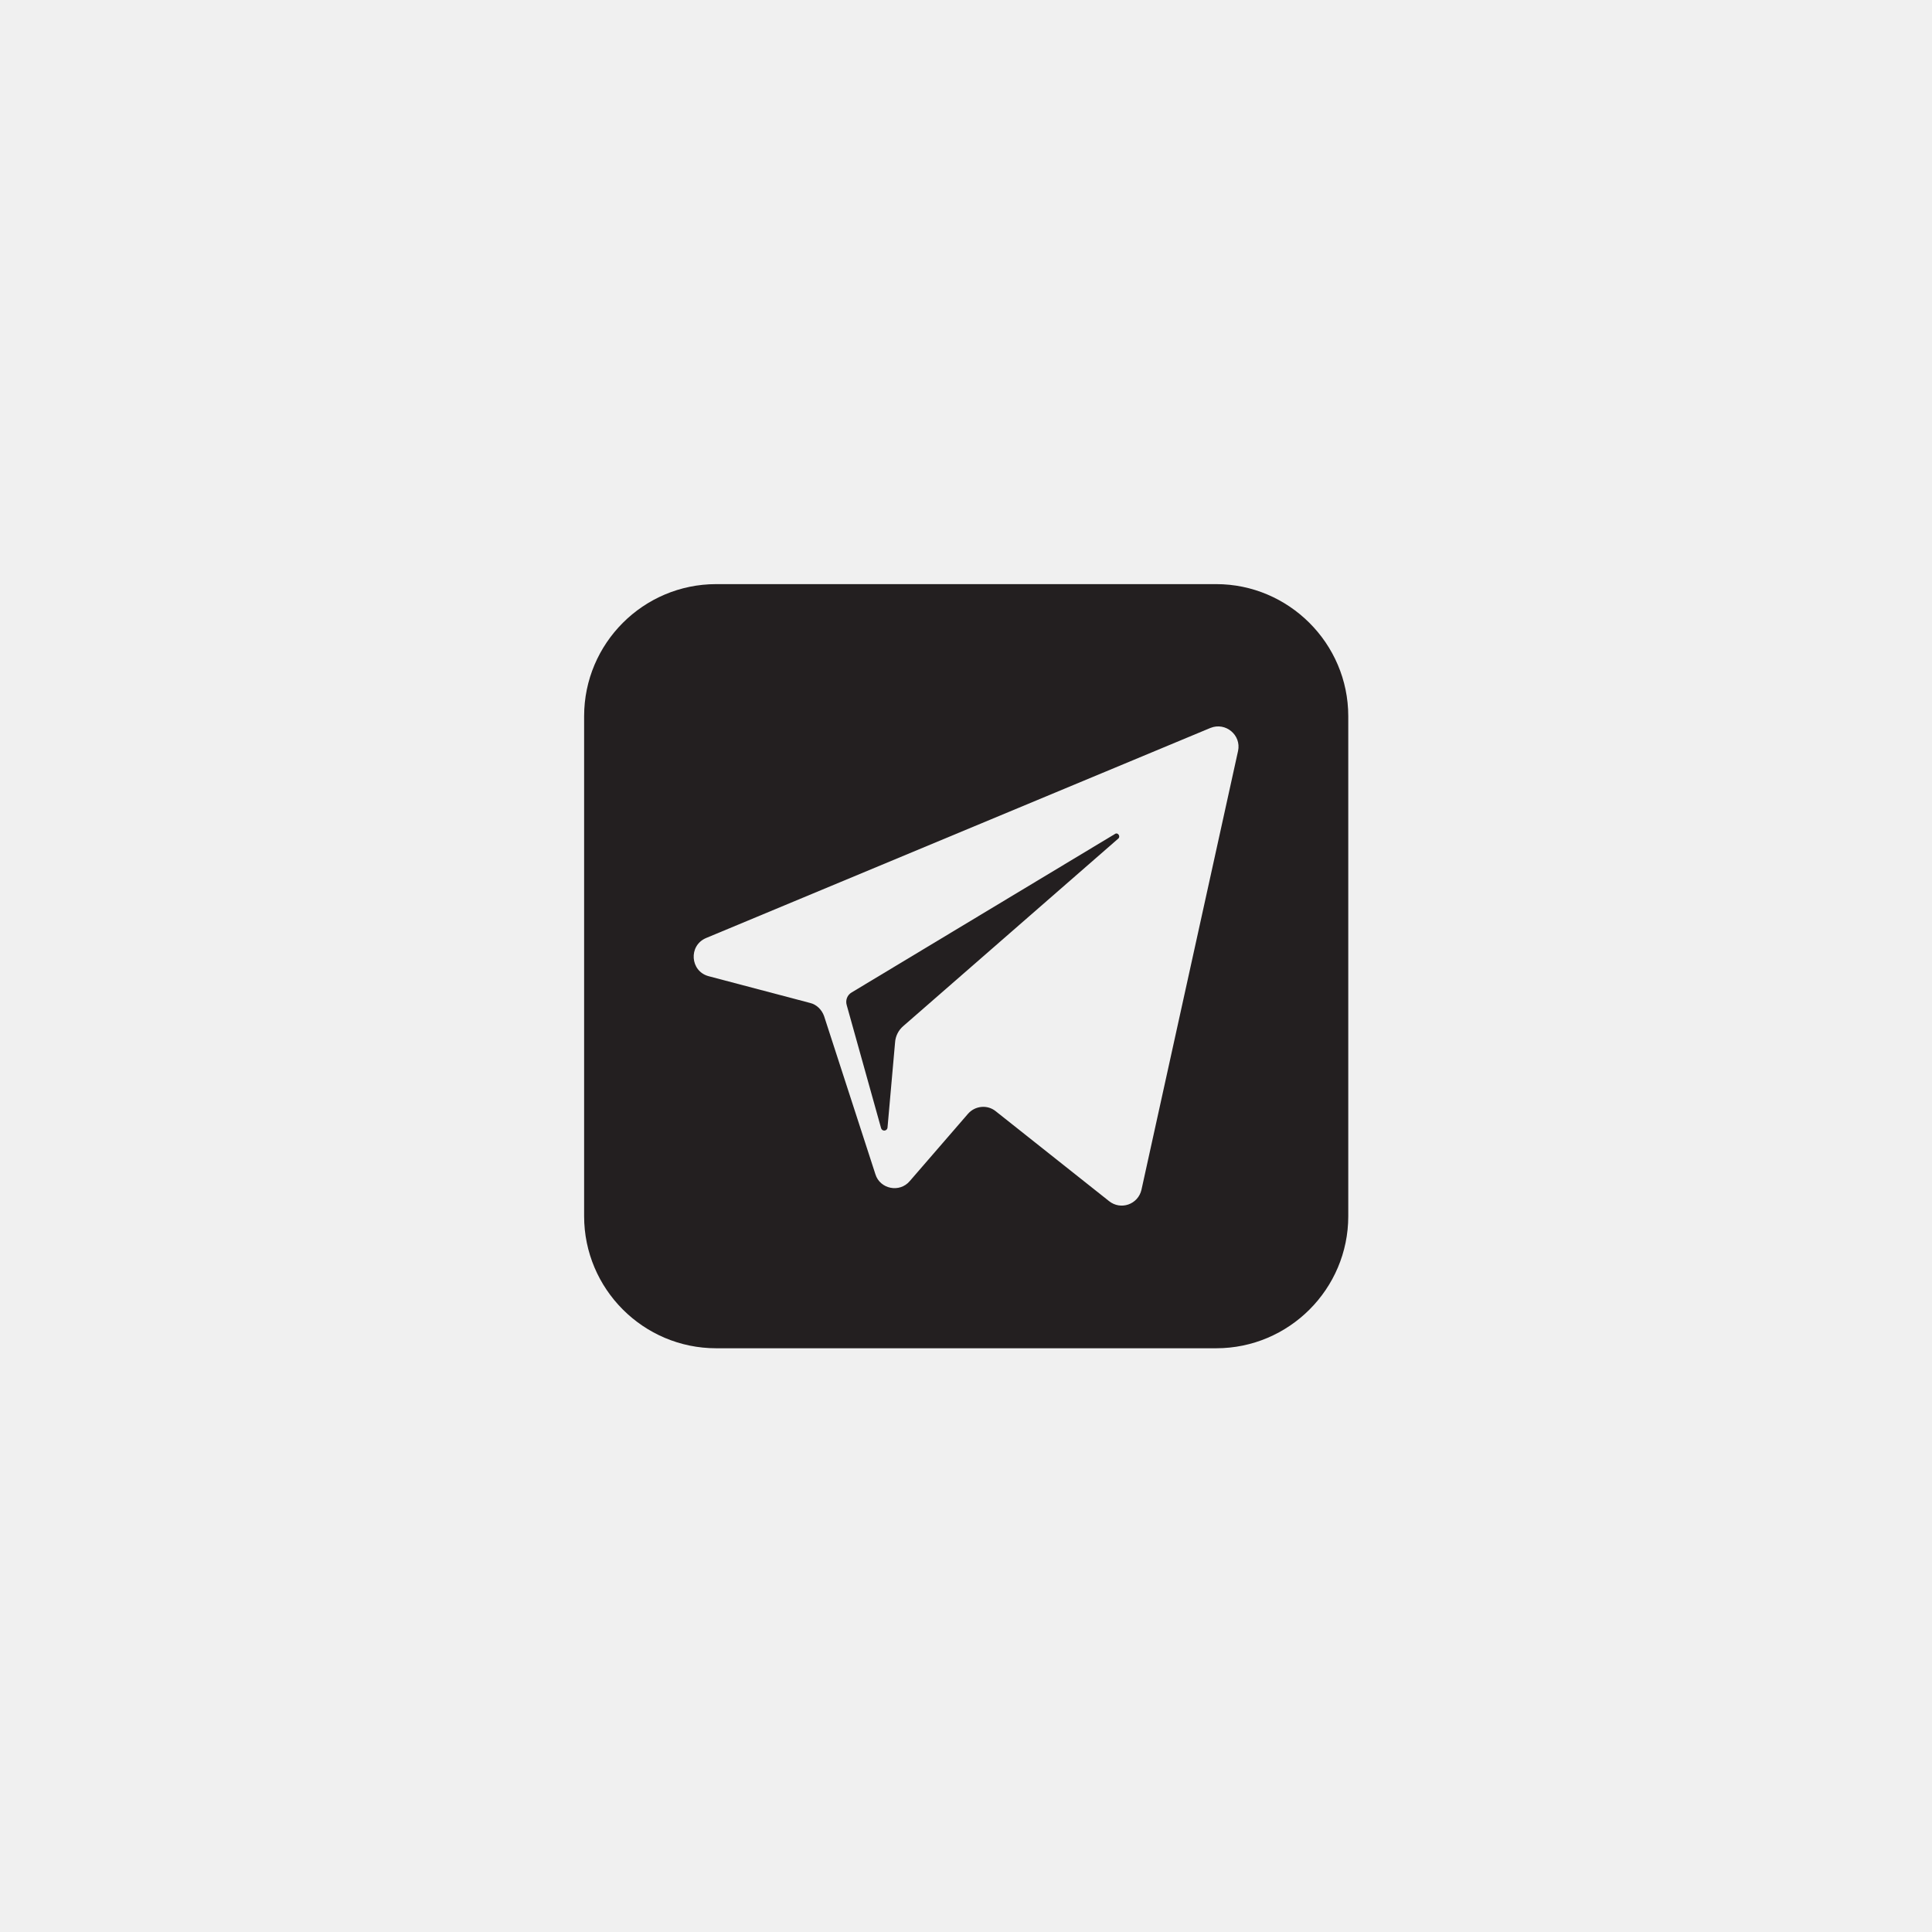
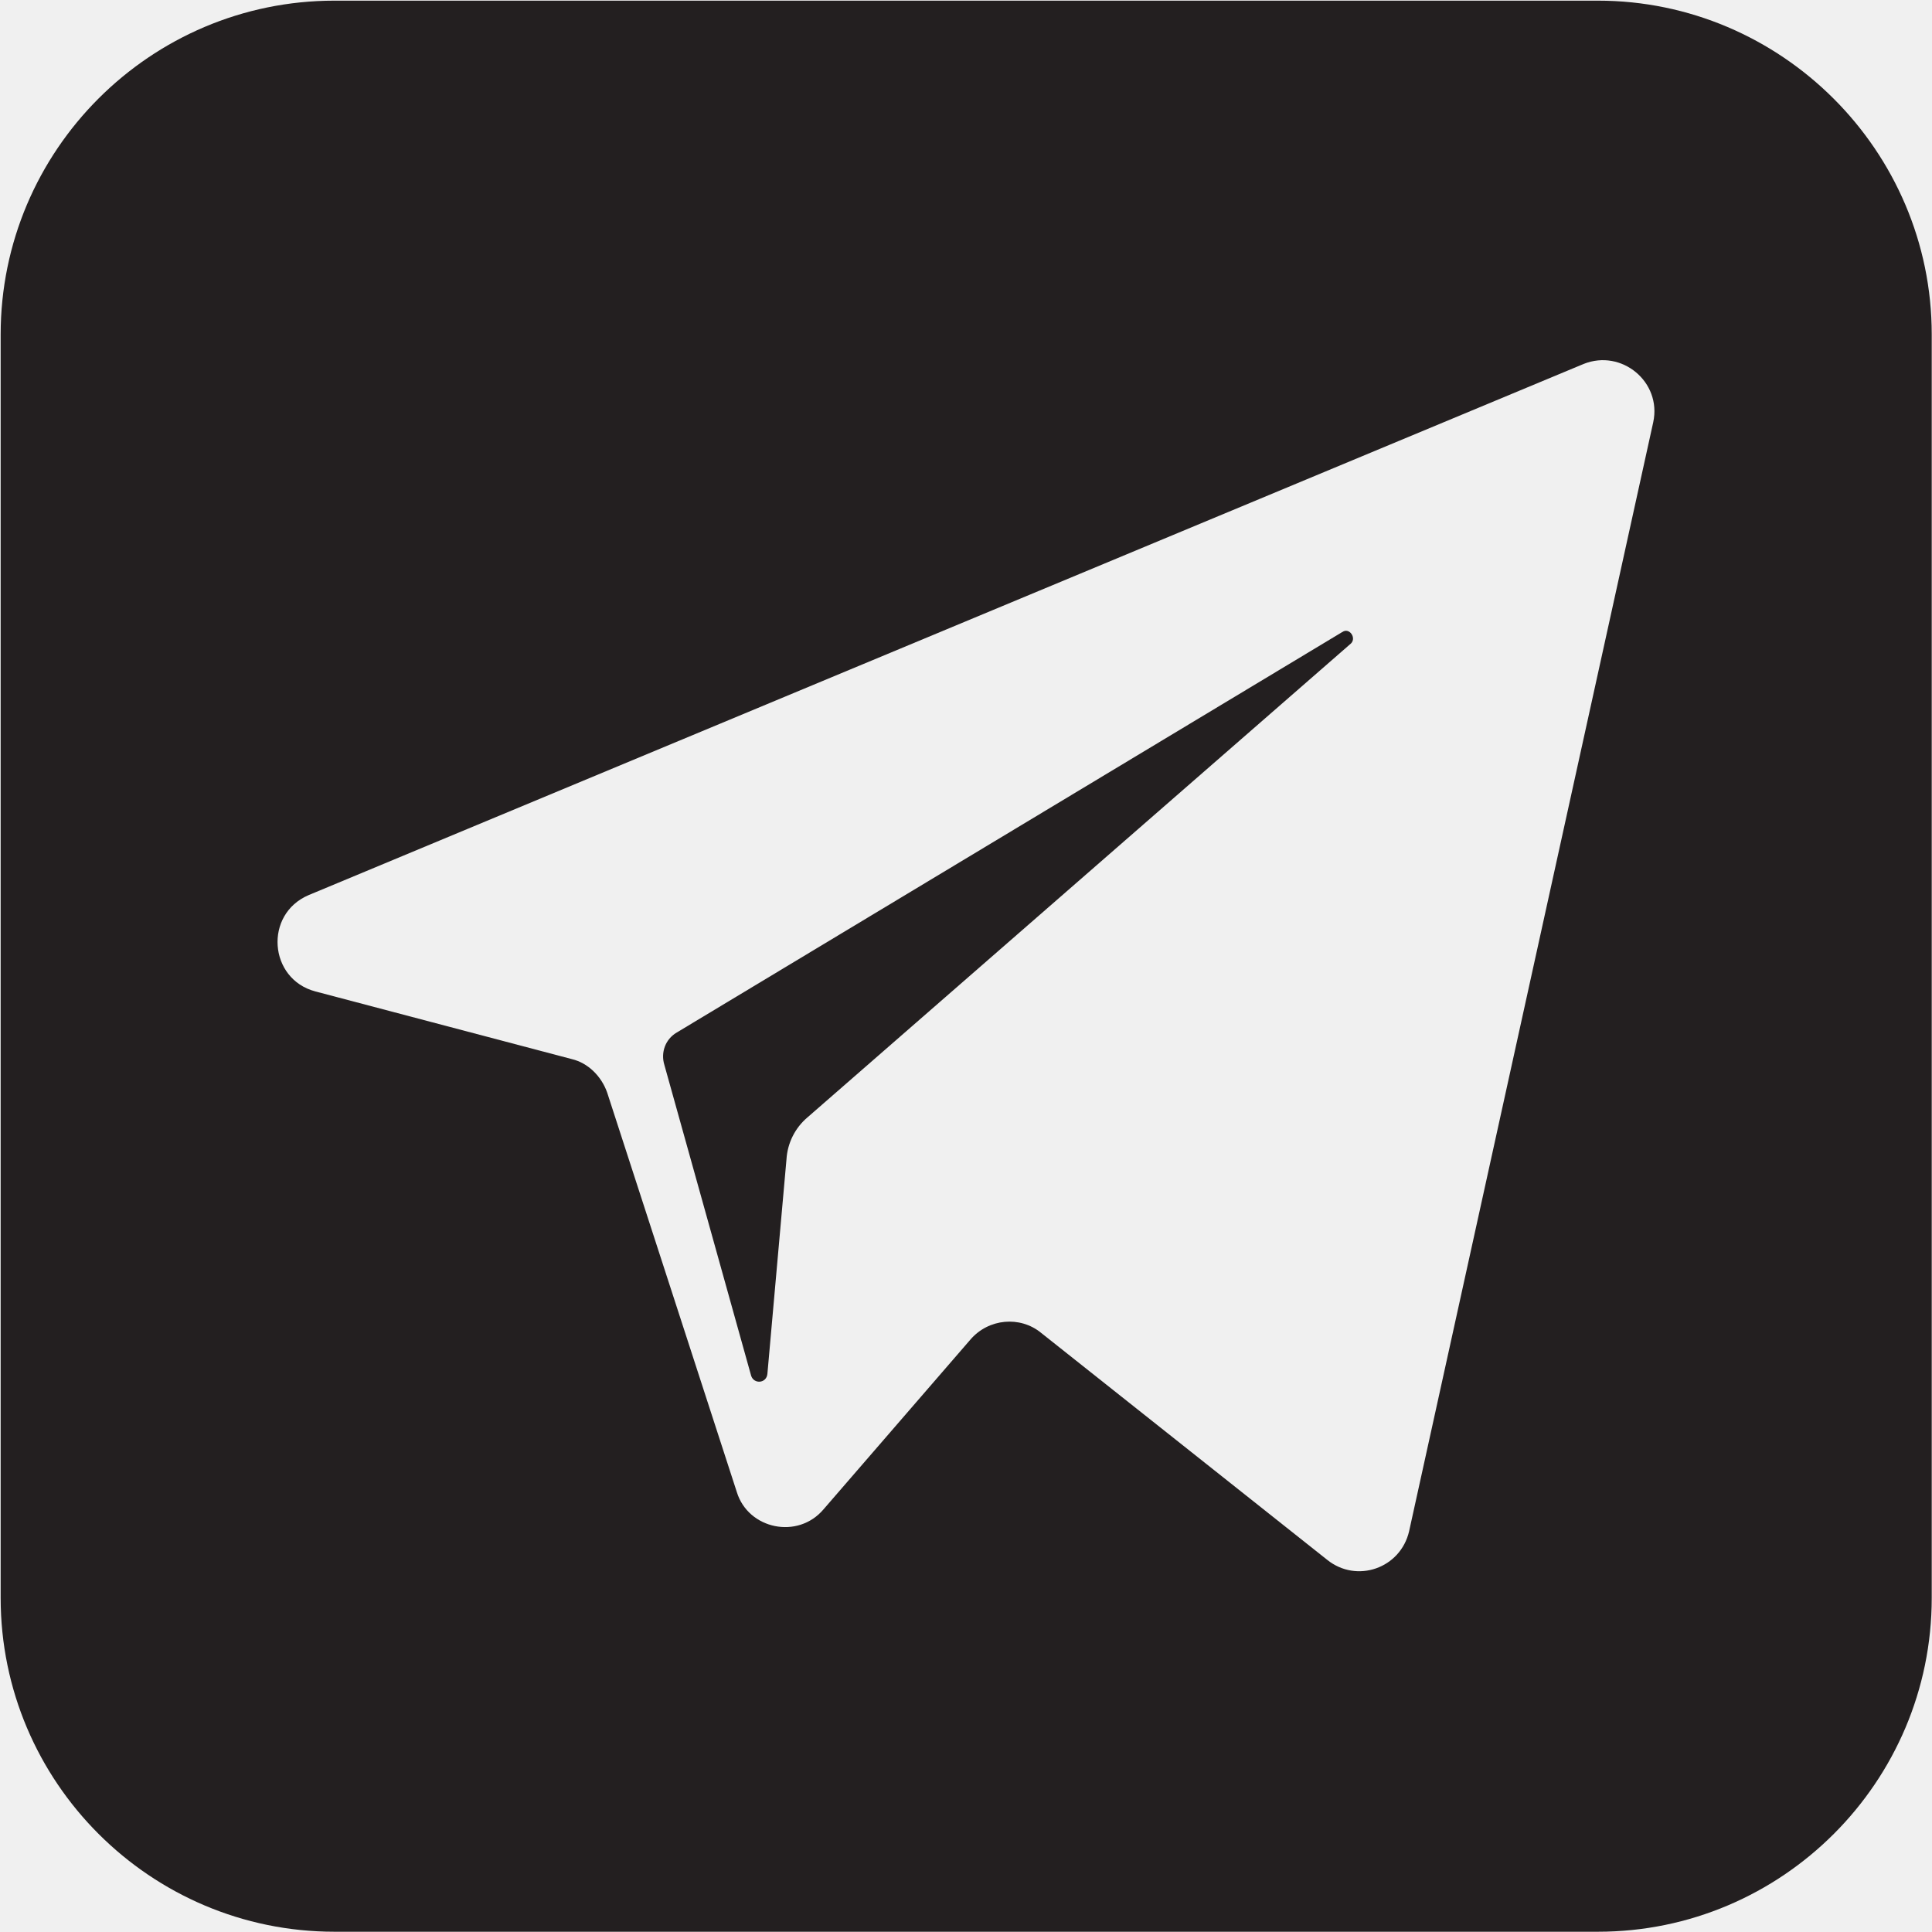
- <svg xmlns="http://www.w3.org/2000/svg" width="50" height="50" viewBox="0 0 50 50" fill="none">
-   <g clip-path="url(#clip0)">
-     <path d="M28.857 21.582L22.041 25.684C21.924 25.752 21.875 25.889 21.914 26.016L22.803 29.199C22.832 29.287 22.959 29.277 22.969 29.18L23.164 26.982C23.174 26.816 23.252 26.66 23.379 26.553L28.945 21.699C29.004 21.641 28.926 21.533 28.857 21.582Z" fill="#231F20" />
-     <path d="M31.475 15.117H18.535C16.65 15.117 15.117 16.65 15.117 18.535V31.475C15.117 33.359 16.65 34.893 18.535 34.893H31.475C33.359 34.893 34.893 33.359 34.893 31.475V18.535C34.893 16.65 33.35 15.117 31.475 15.117ZM32.041 19.434L29.541 30.791C29.453 31.172 29.004 31.328 28.701 31.084L25.771 28.76C25.557 28.584 25.234 28.613 25.049 28.828L23.545 30.566C23.281 30.879 22.773 30.771 22.656 30.391L21.328 26.299C21.27 26.133 21.133 25.996 20.967 25.957L18.34 25.264C17.861 25.137 17.812 24.473 18.271 24.277L31.328 18.838C31.719 18.682 32.129 19.023 32.041 19.434Z" fill="#231F20" />
-   </g>
-   <defs>
-     <clipPath id="clip0">
-       <rect width="50" height="50" fill="white" />
+ <svg xmlns="http://www.w3.org/2000/svg" width="50" height="50" style="vector-effect: non-scaling-stroke;" stroke="null">
+   <defs style="vector-effect: non-scaling-stroke;" stroke="null">
+     <clipPath style="vector-effect: non-scaling-stroke;" stroke="null" id="clip0">
+       <rect style="vector-effect: non-scaling-stroke;" stroke="null" id="svg_1" fill="white" height="50" width="50" />
    </clipPath>
  </defs>
+   <g stroke="null">
+     <rect stroke="null" fill="none" id="canvas_background" height="402" width="582" y="-1" x="-1" />
+   </g>
+   <g stroke="null">
+     <g stroke="null" id="svg_2" clip-path="url(#clip0)">
+       <path stroke="null" id="svg_3" fill="#231F20" d="m34.741,16.355l-17.226,10.366c-0.296,0.173 -0.42,0.518 -0.321,0.839l2.246,8.046c0.074,0.222 0.395,0.197 0.42,-0.049l0.494,-5.553c0.025,-0.42 0.222,-0.815 0.543,-1.086l14.067,-12.266c0.148,-0.148 -0.049,-0.42 -0.222,-0.296z" />
+       <path stroke="null" id="svg_4" fill="#231F20" d="m41.355,0.017l-32.7,0c-4.763,0 -8.638,3.875 -8.638,8.638l0,32.7c0,4.763 3.875,8.638 8.638,8.638l32.7,0c4.763,0 8.638,-3.875 8.638,-8.638l0,-32.7c0,-4.763 -3.899,-8.638 -8.638,-8.638zm1.431,10.908l-6.318,28.702c-0.222,0.963 -1.357,1.357 -2.122,0.74l-7.404,-5.874c-0.543,-0.444 -1.357,-0.37 -1.826,0.173l-3.801,4.393c-0.666,0.79 -1.95,0.518 -2.246,-0.444l-3.356,-10.341c-0.148,-0.42 -0.494,-0.765 -0.913,-0.864l-6.639,-1.752c-1.209,-0.321 -1.333,-1.999 -0.173,-2.493l32.996,-13.746c0.987,-0.395 2.024,0.469 1.802,1.505z" />
+     </g>
+   </g>
</svg>
